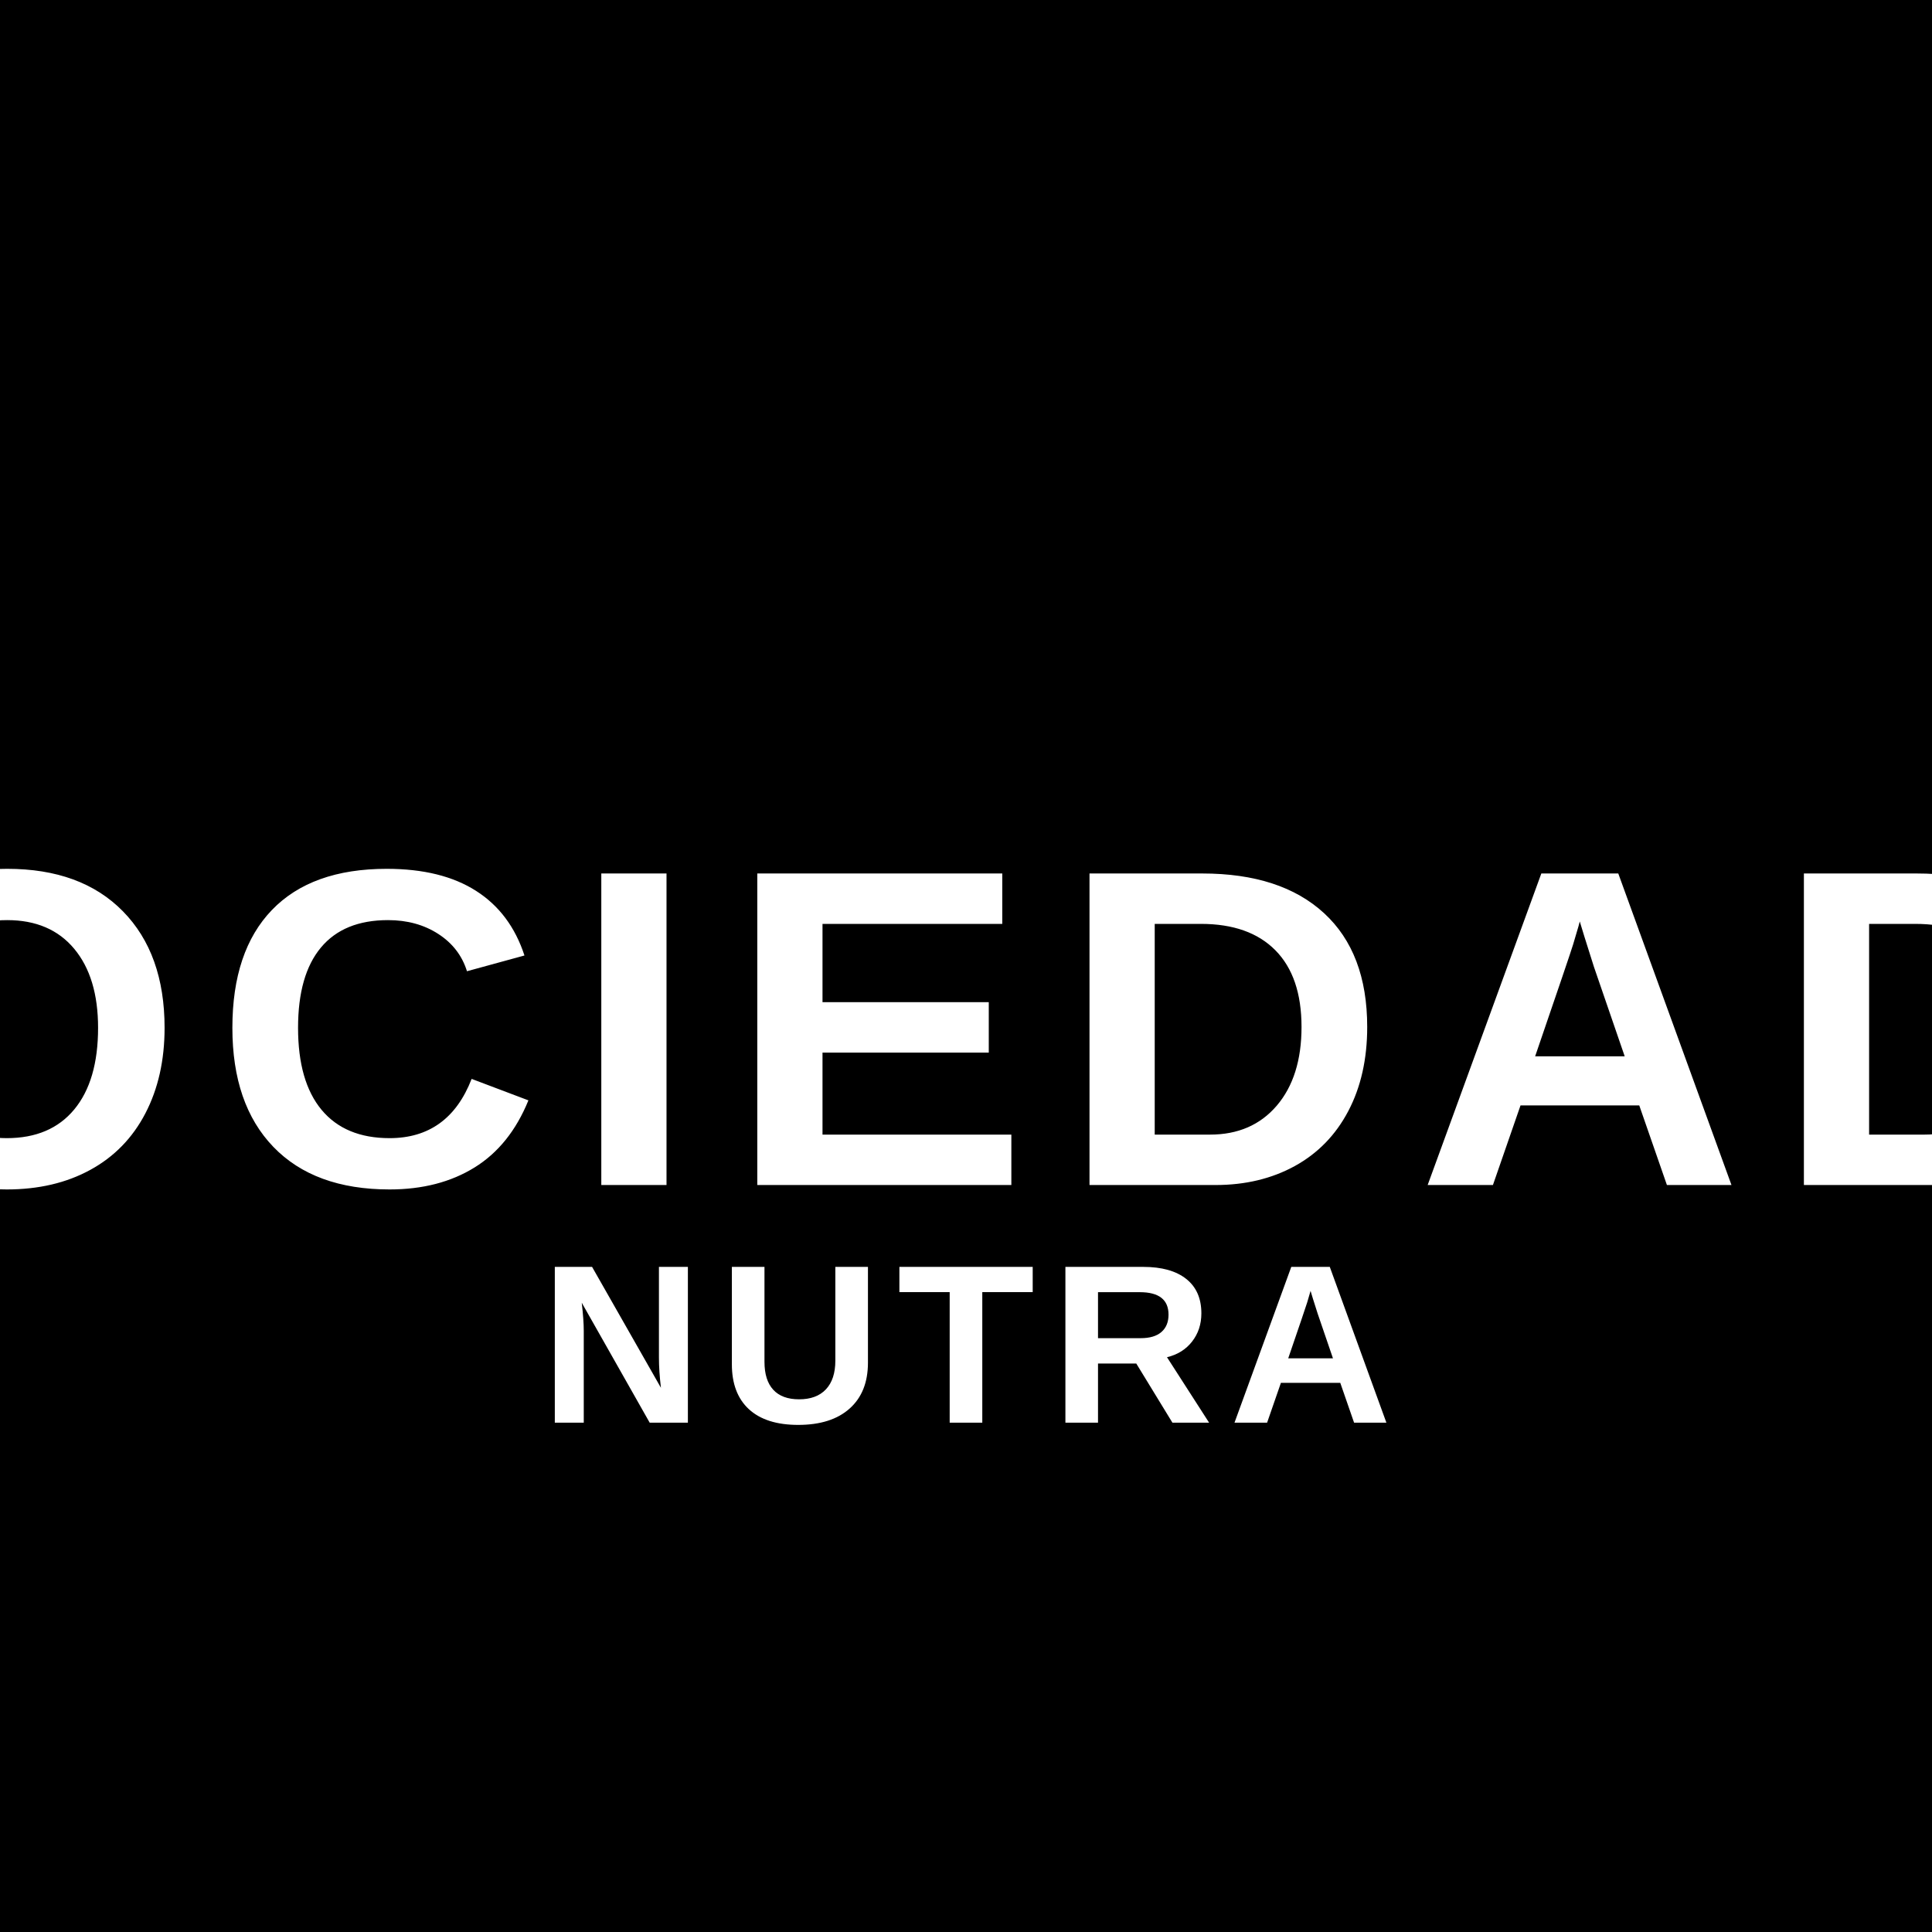
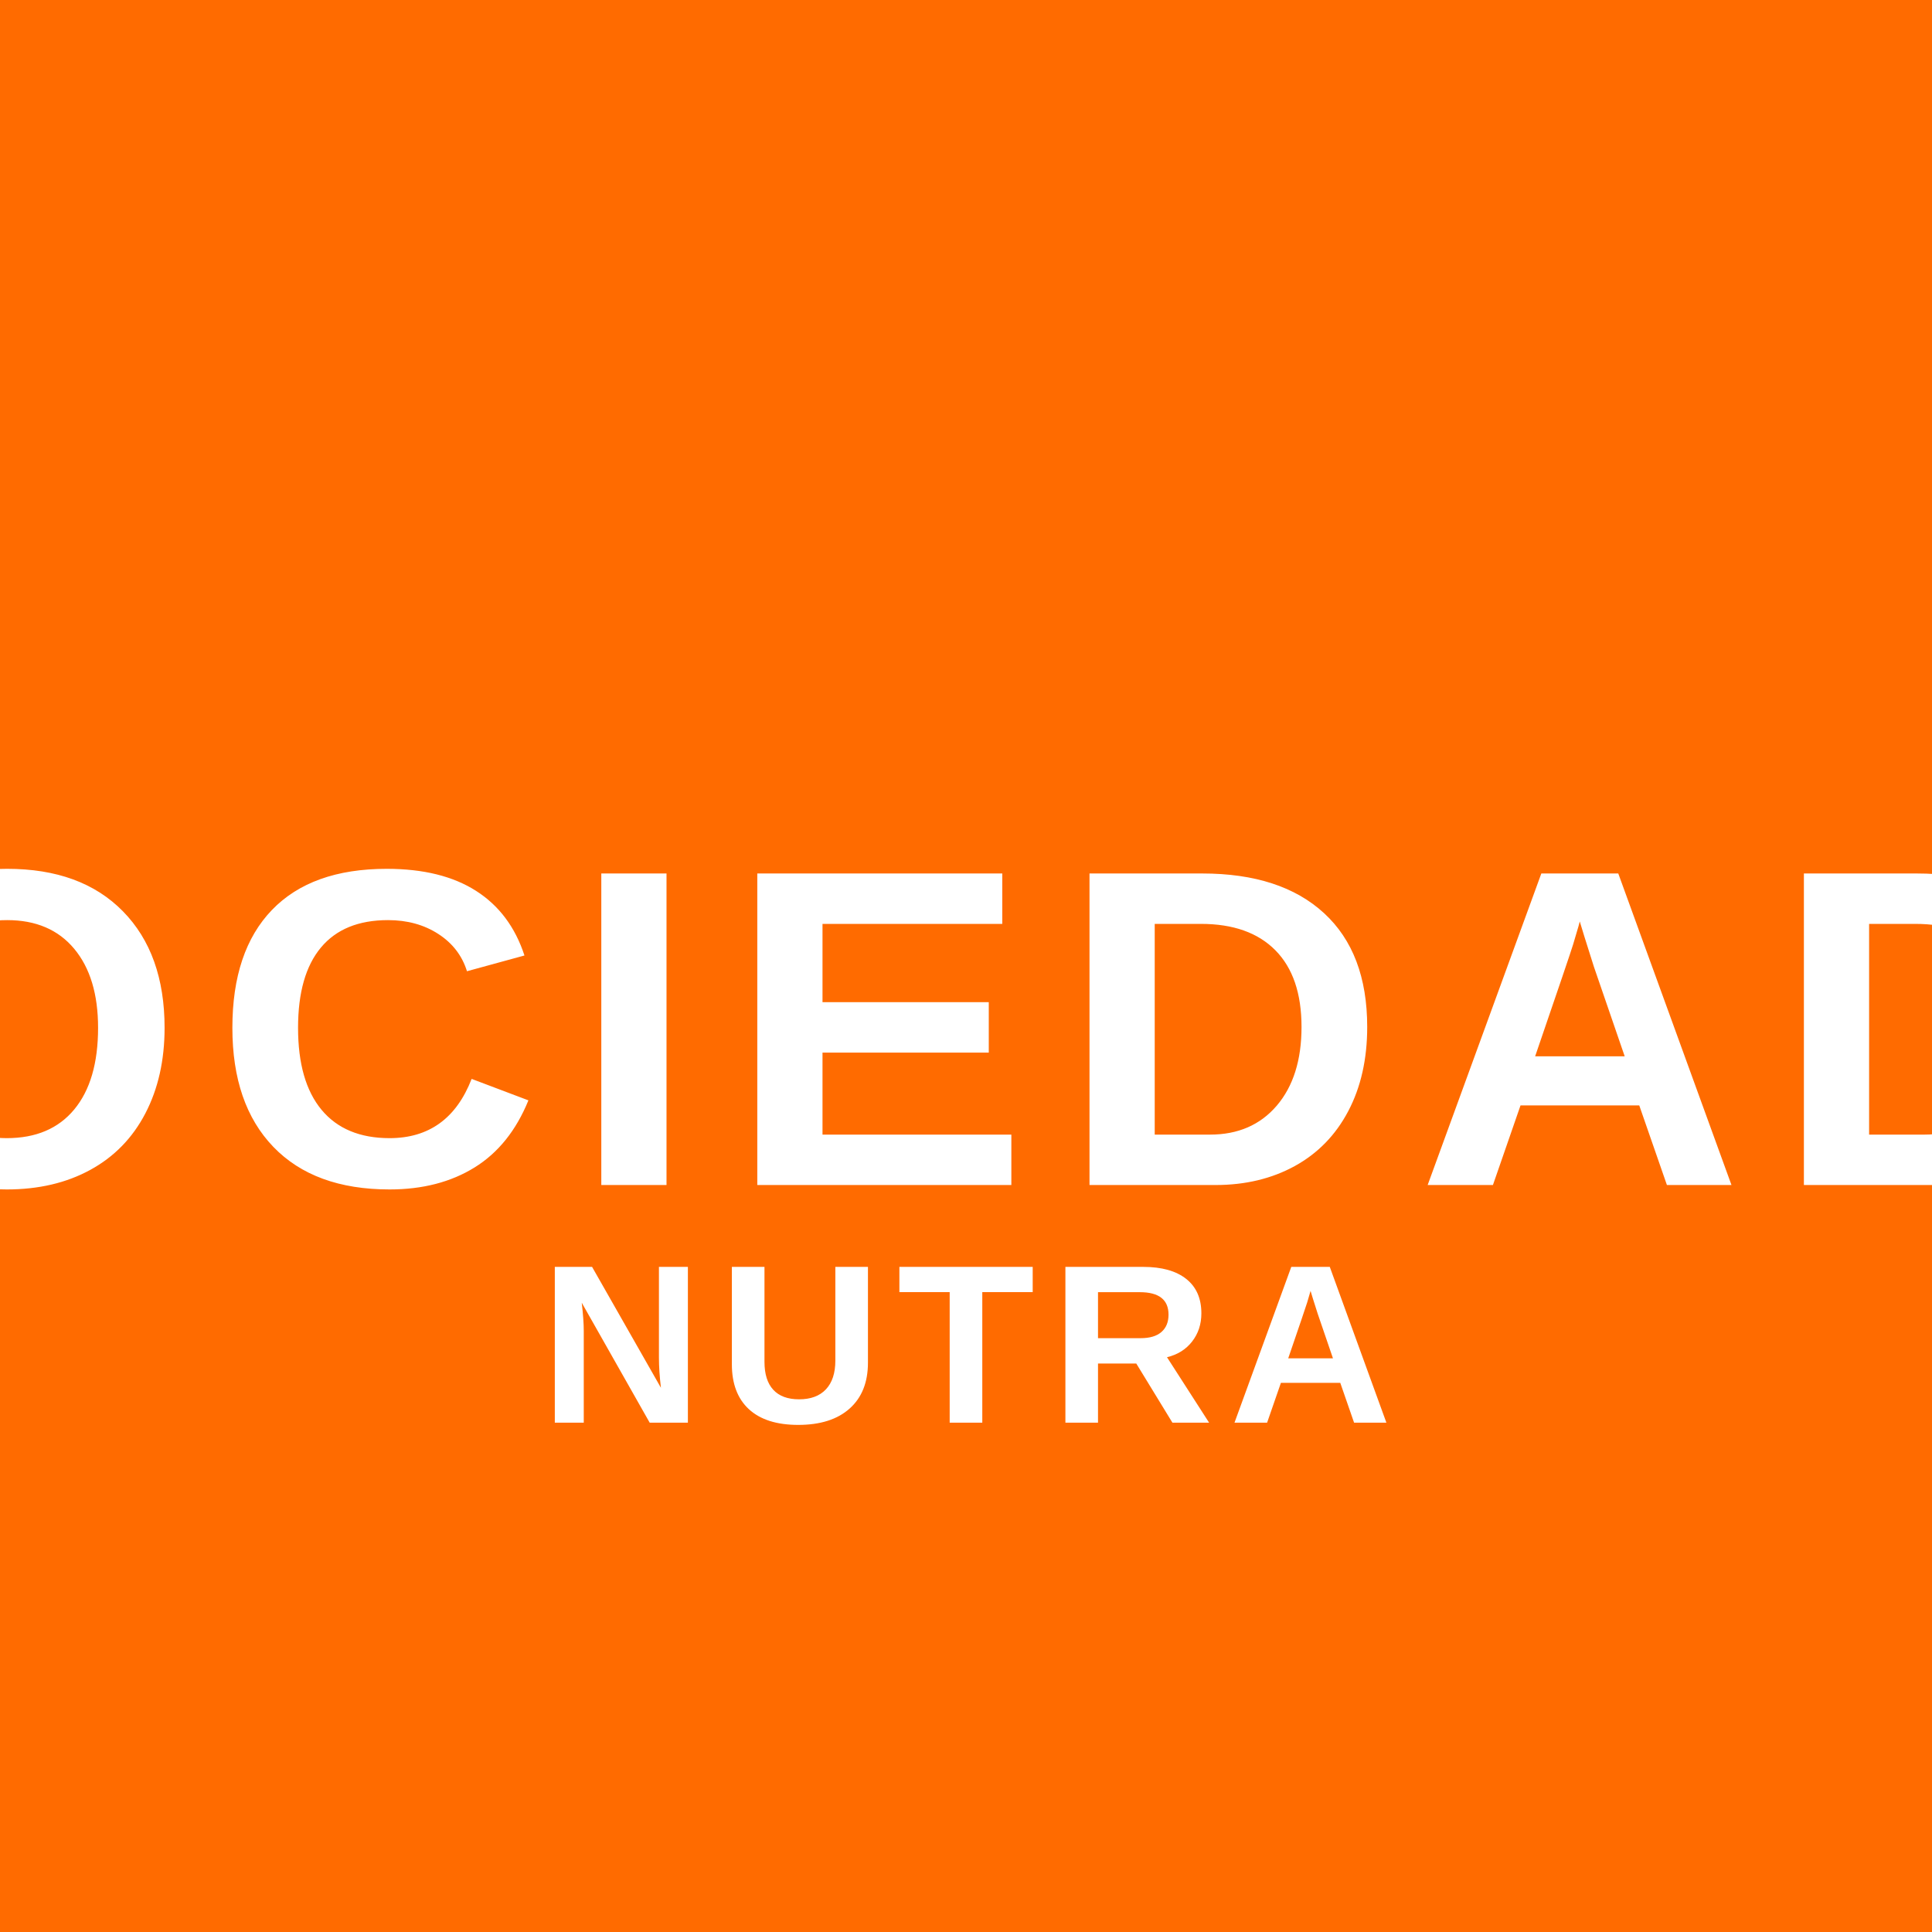
<svg xmlns="http://www.w3.org/2000/svg" width="512" height="512" viewBox="0 0 512 512">
-   <rect width="512" height="512" fill="#000000" />
+   <rect width="512" height="512" fill="#FF6B00" />
  <text x="256" y="280" font-family="Arial, sans-serif" font-size="120" font-weight="bold" fill="#FFFFFF" text-anchor="middle" letter-spacing="8" dominant-baseline="middle">
    SOCIEDADE
  </text>
  <text x="256" y="360" font-family="Arial, sans-serif" font-size="60" font-weight="600" fill="#FFFFFF" text-anchor="middle" letter-spacing="4" dominant-baseline="middle">
    NUTRA
  </text>
</svg>
